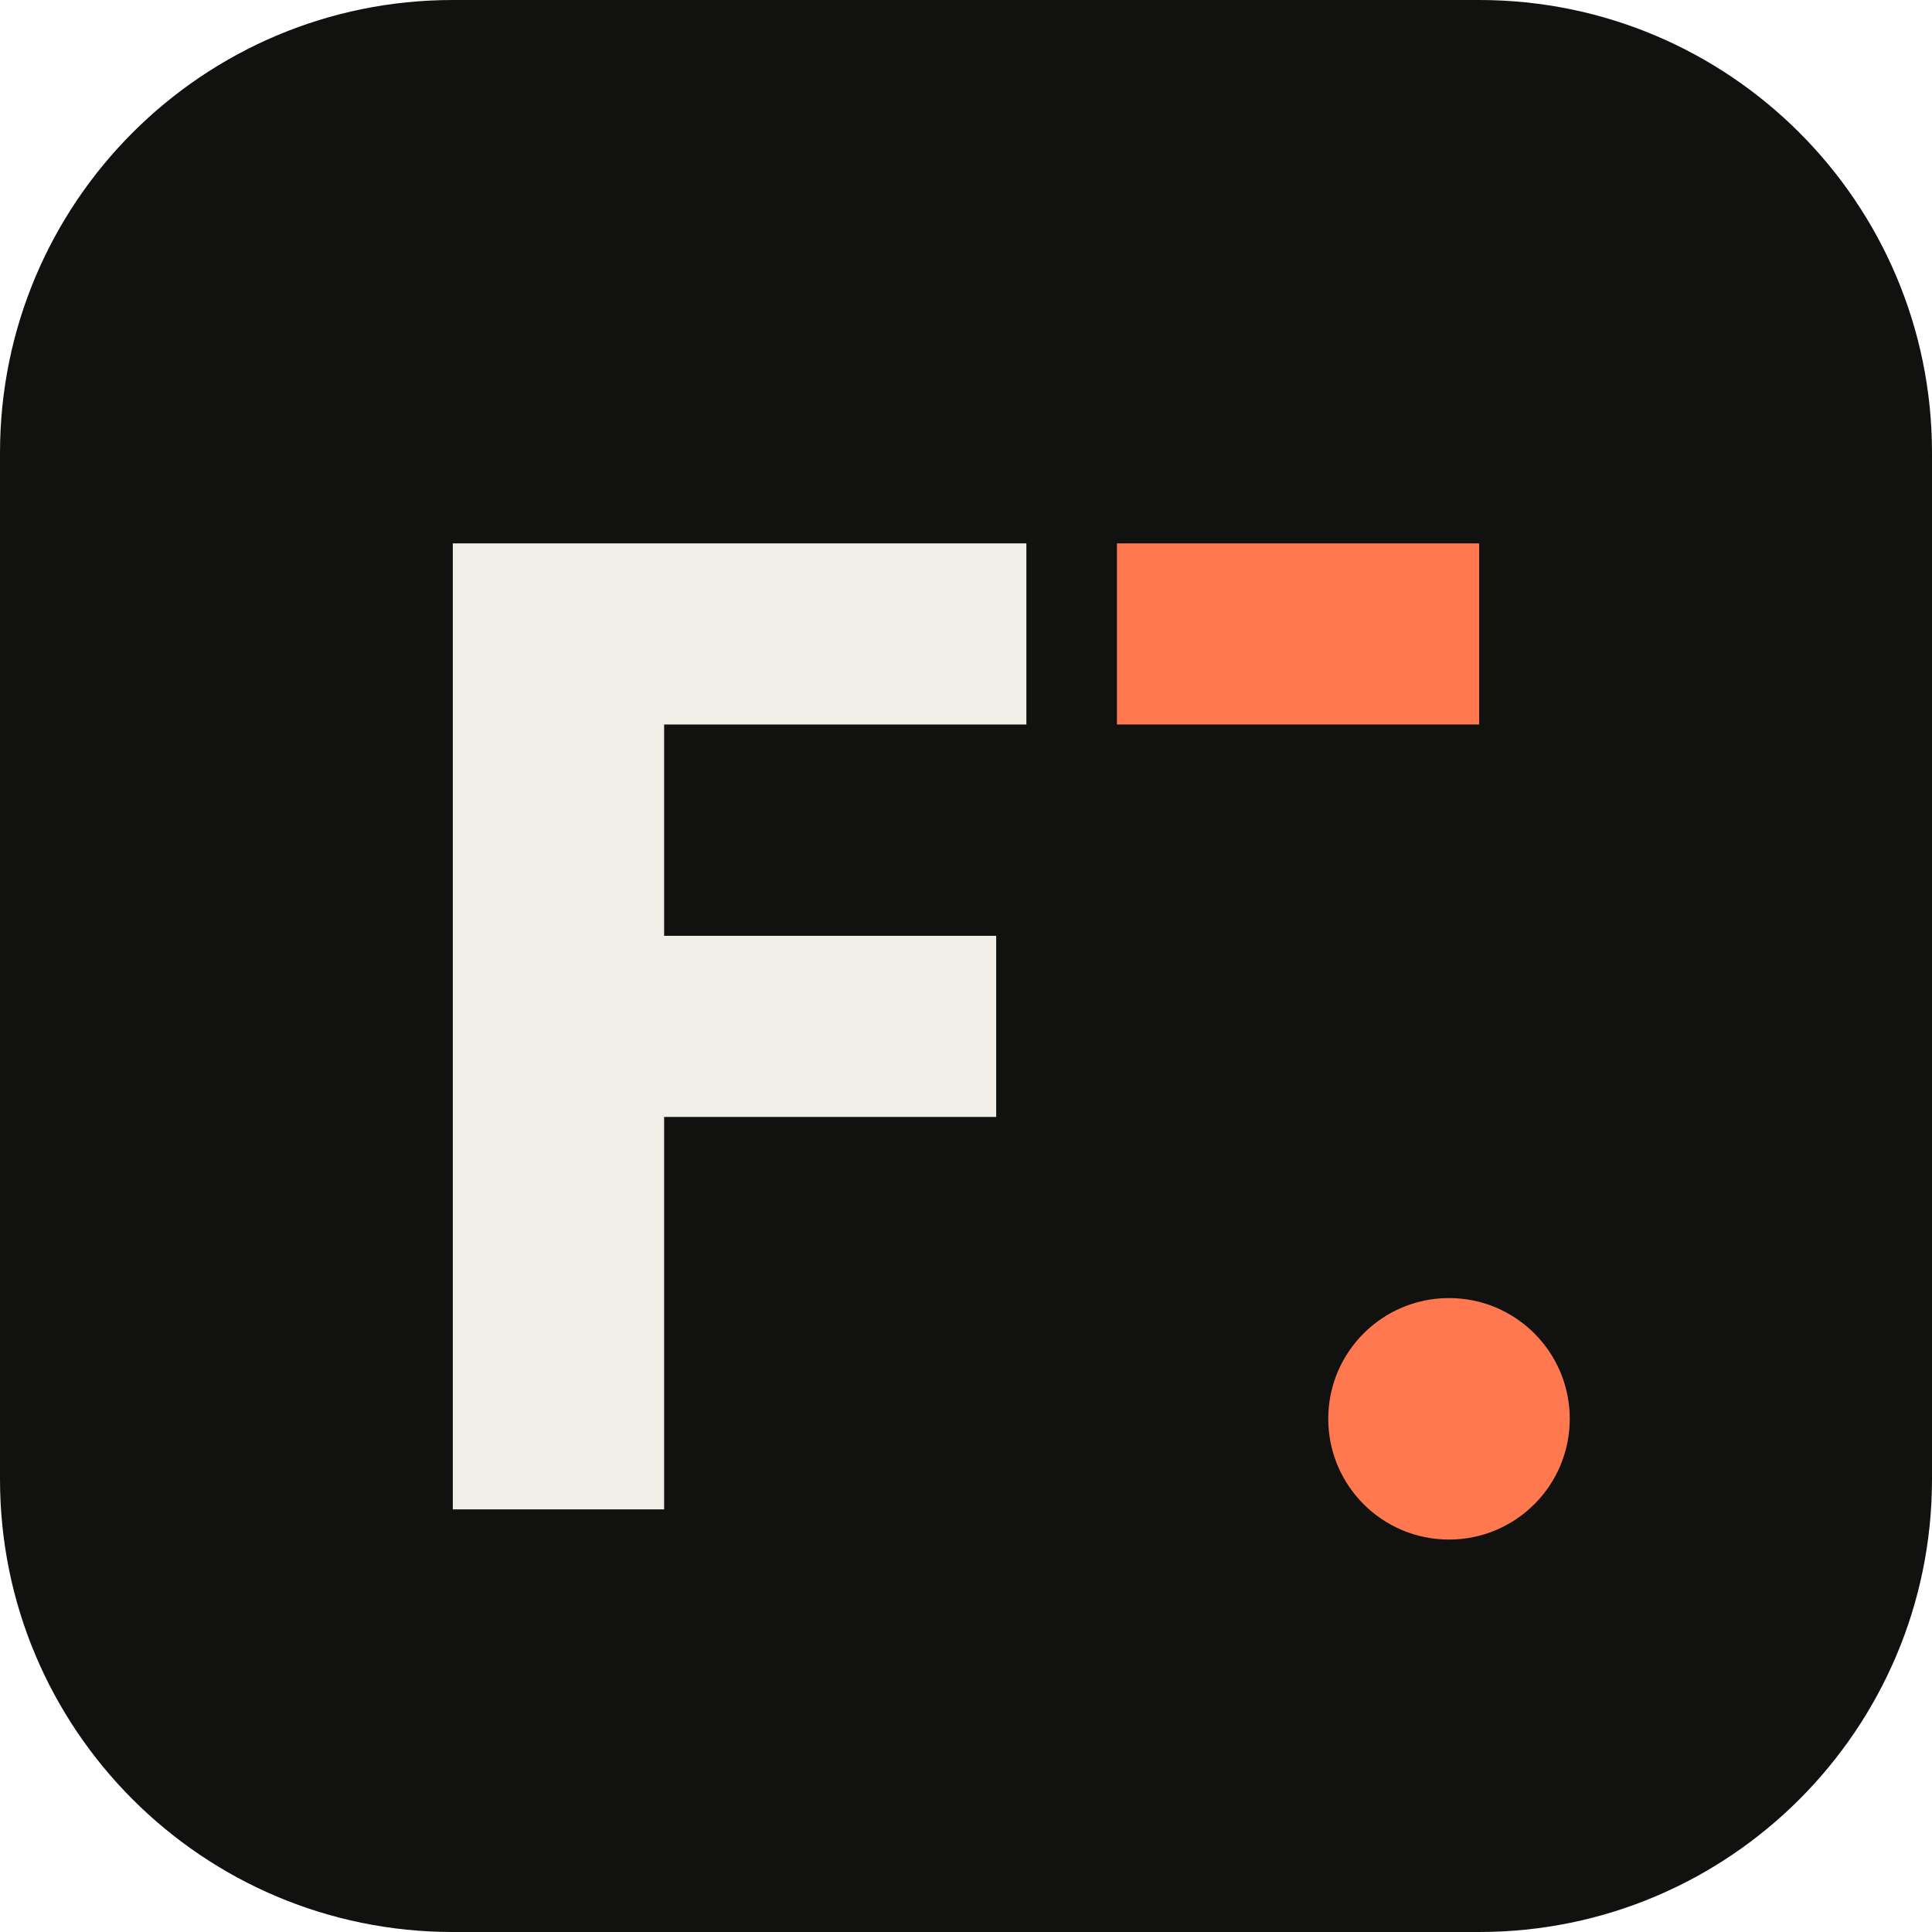
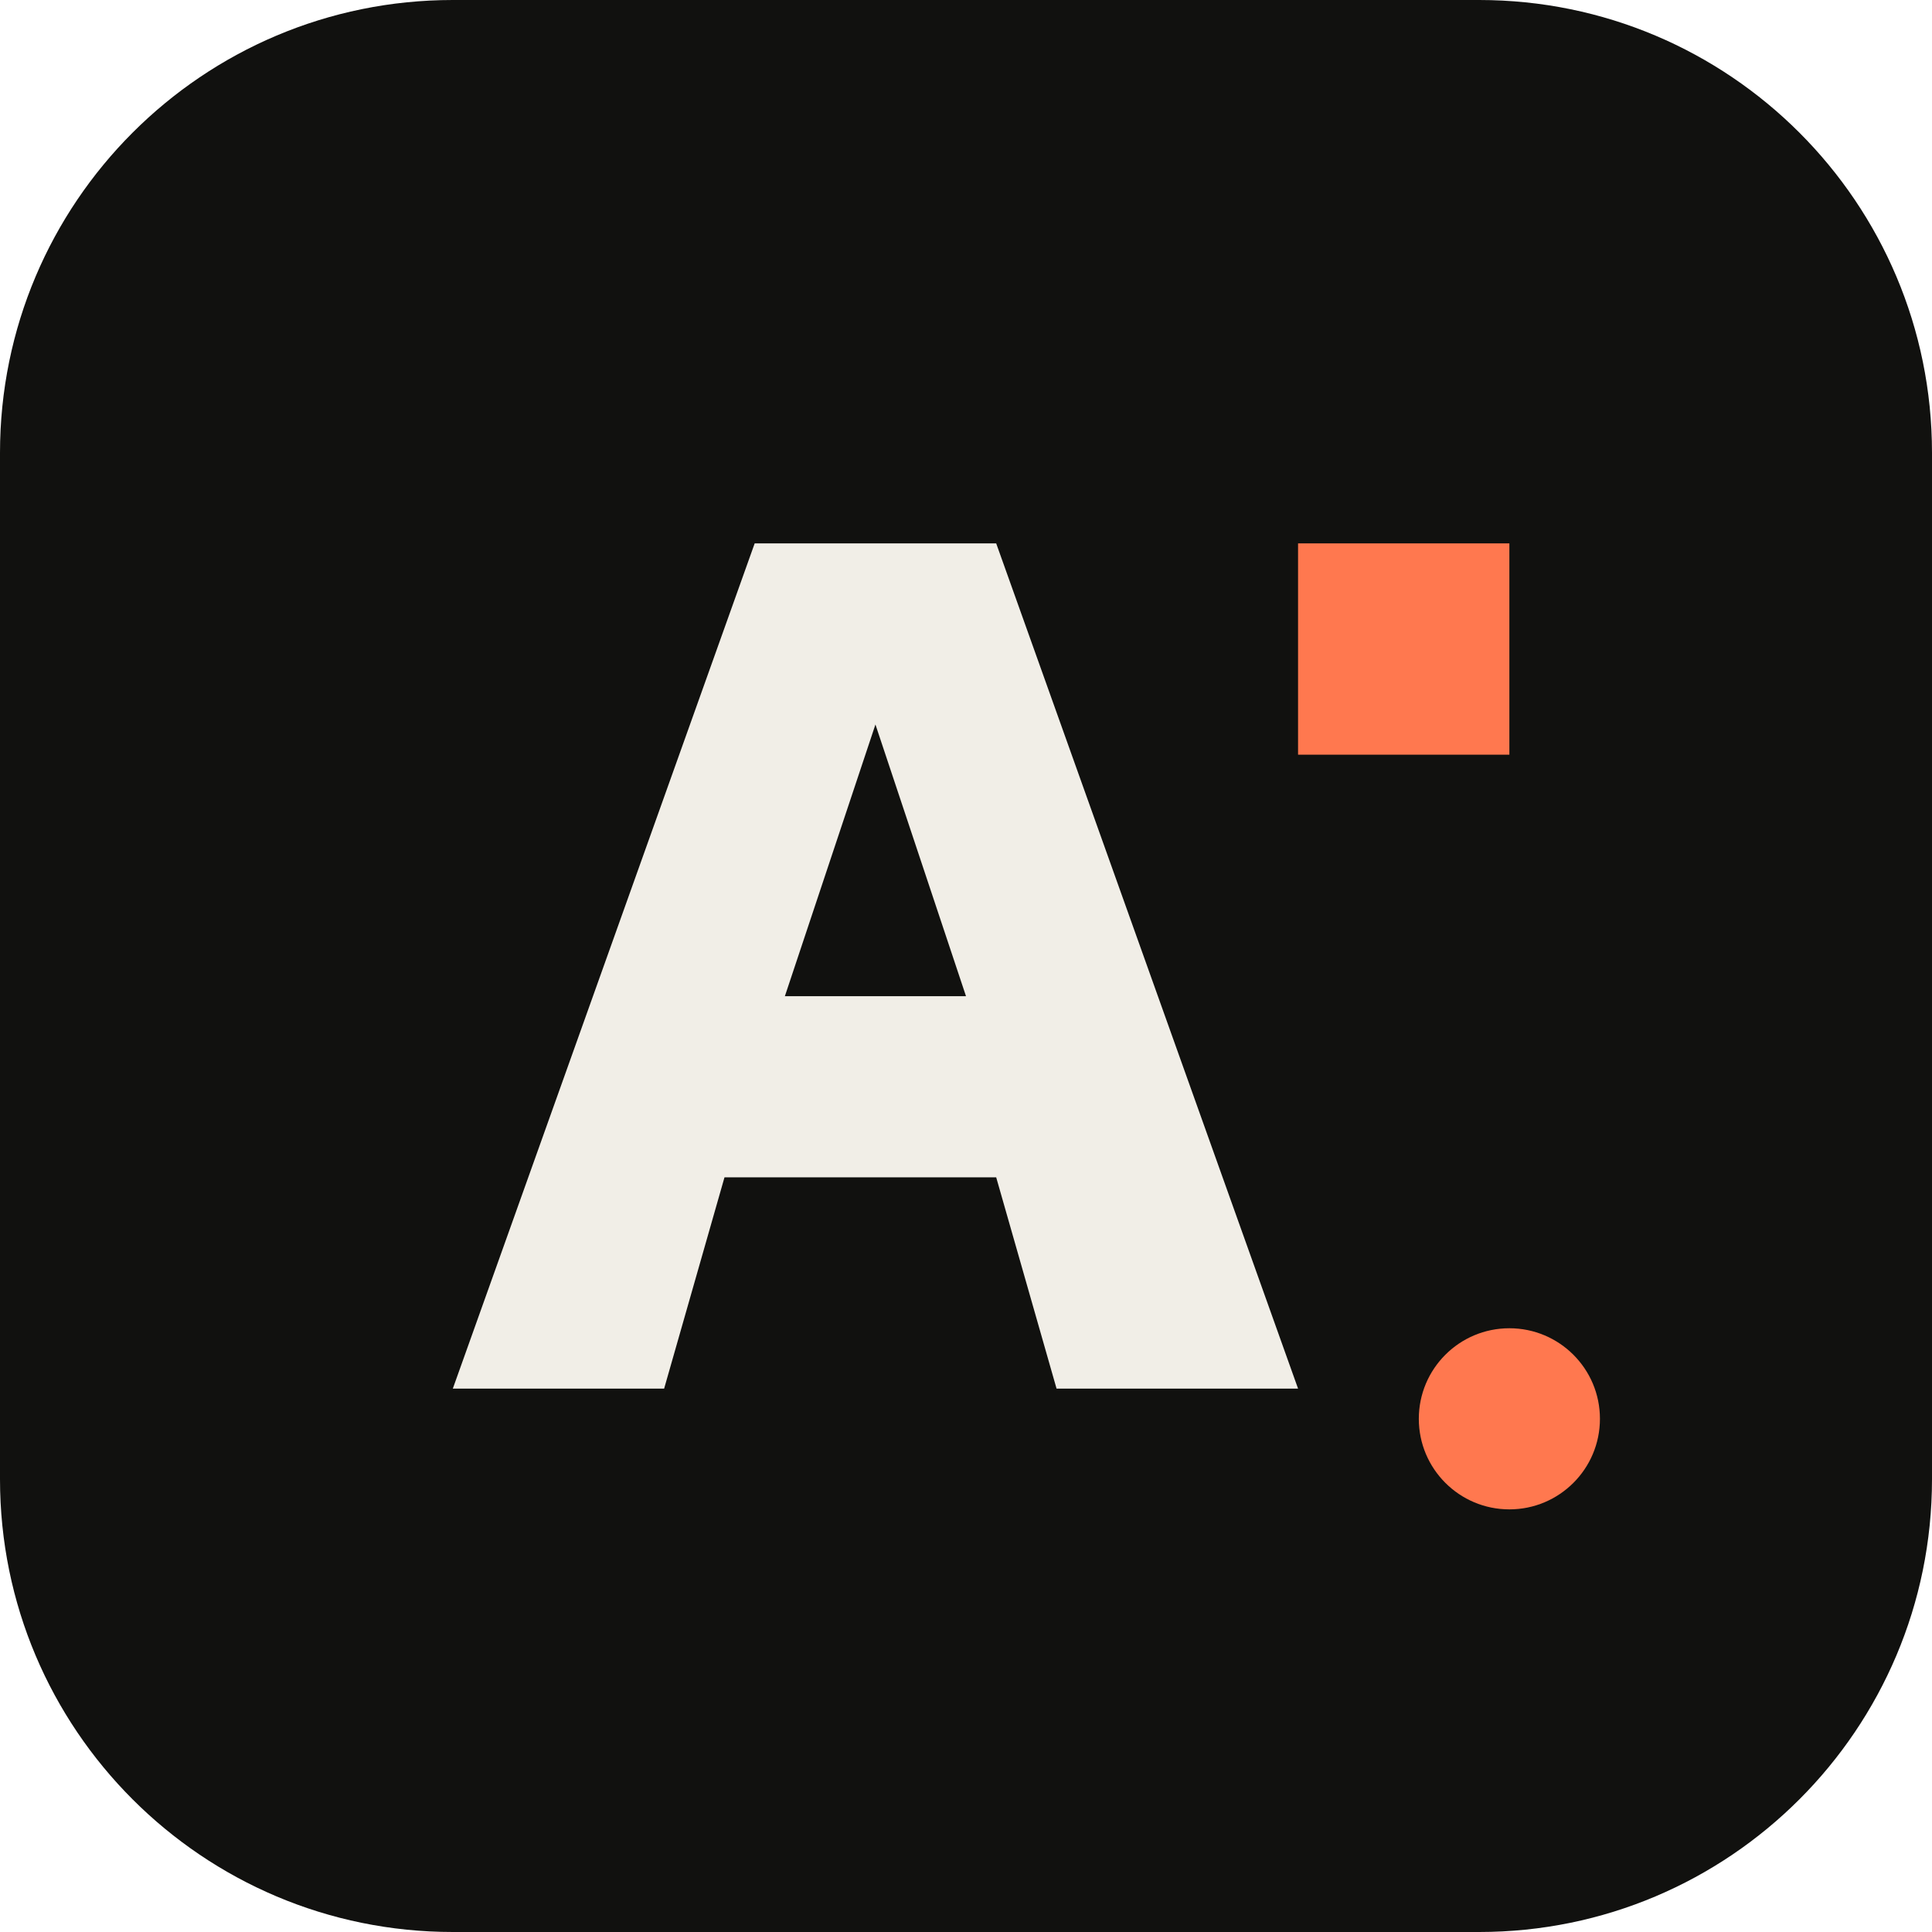
<svg xmlns="http://www.w3.org/2000/svg" viewBox="0 0 64 64">
  <rect width="64" height="64" rx="15" fill="#11110f" />
-   <path d="M15 18h19v6H22v7h11v6H22v13h-7z" fill="#f1eee7" />
-   <path d="M37 18h12v6H37z" fill="#ff784f" />
-   <circle cx="48" cy="47" r="4" fill="#ff784f" />
+   <path d="M15 46 25 18h8l10 28h-8l-2-7H24l-2 7z" fill="#f1eee7" />
+   <path d="m26 33 3-9 3 9z" fill="#11110f" />
+   <path d="M43 18h7v7h-7z" fill="#ff784f" />
+   <circle cx="50" cy="47" r="3" fill="#ff784f" />
</svg>
